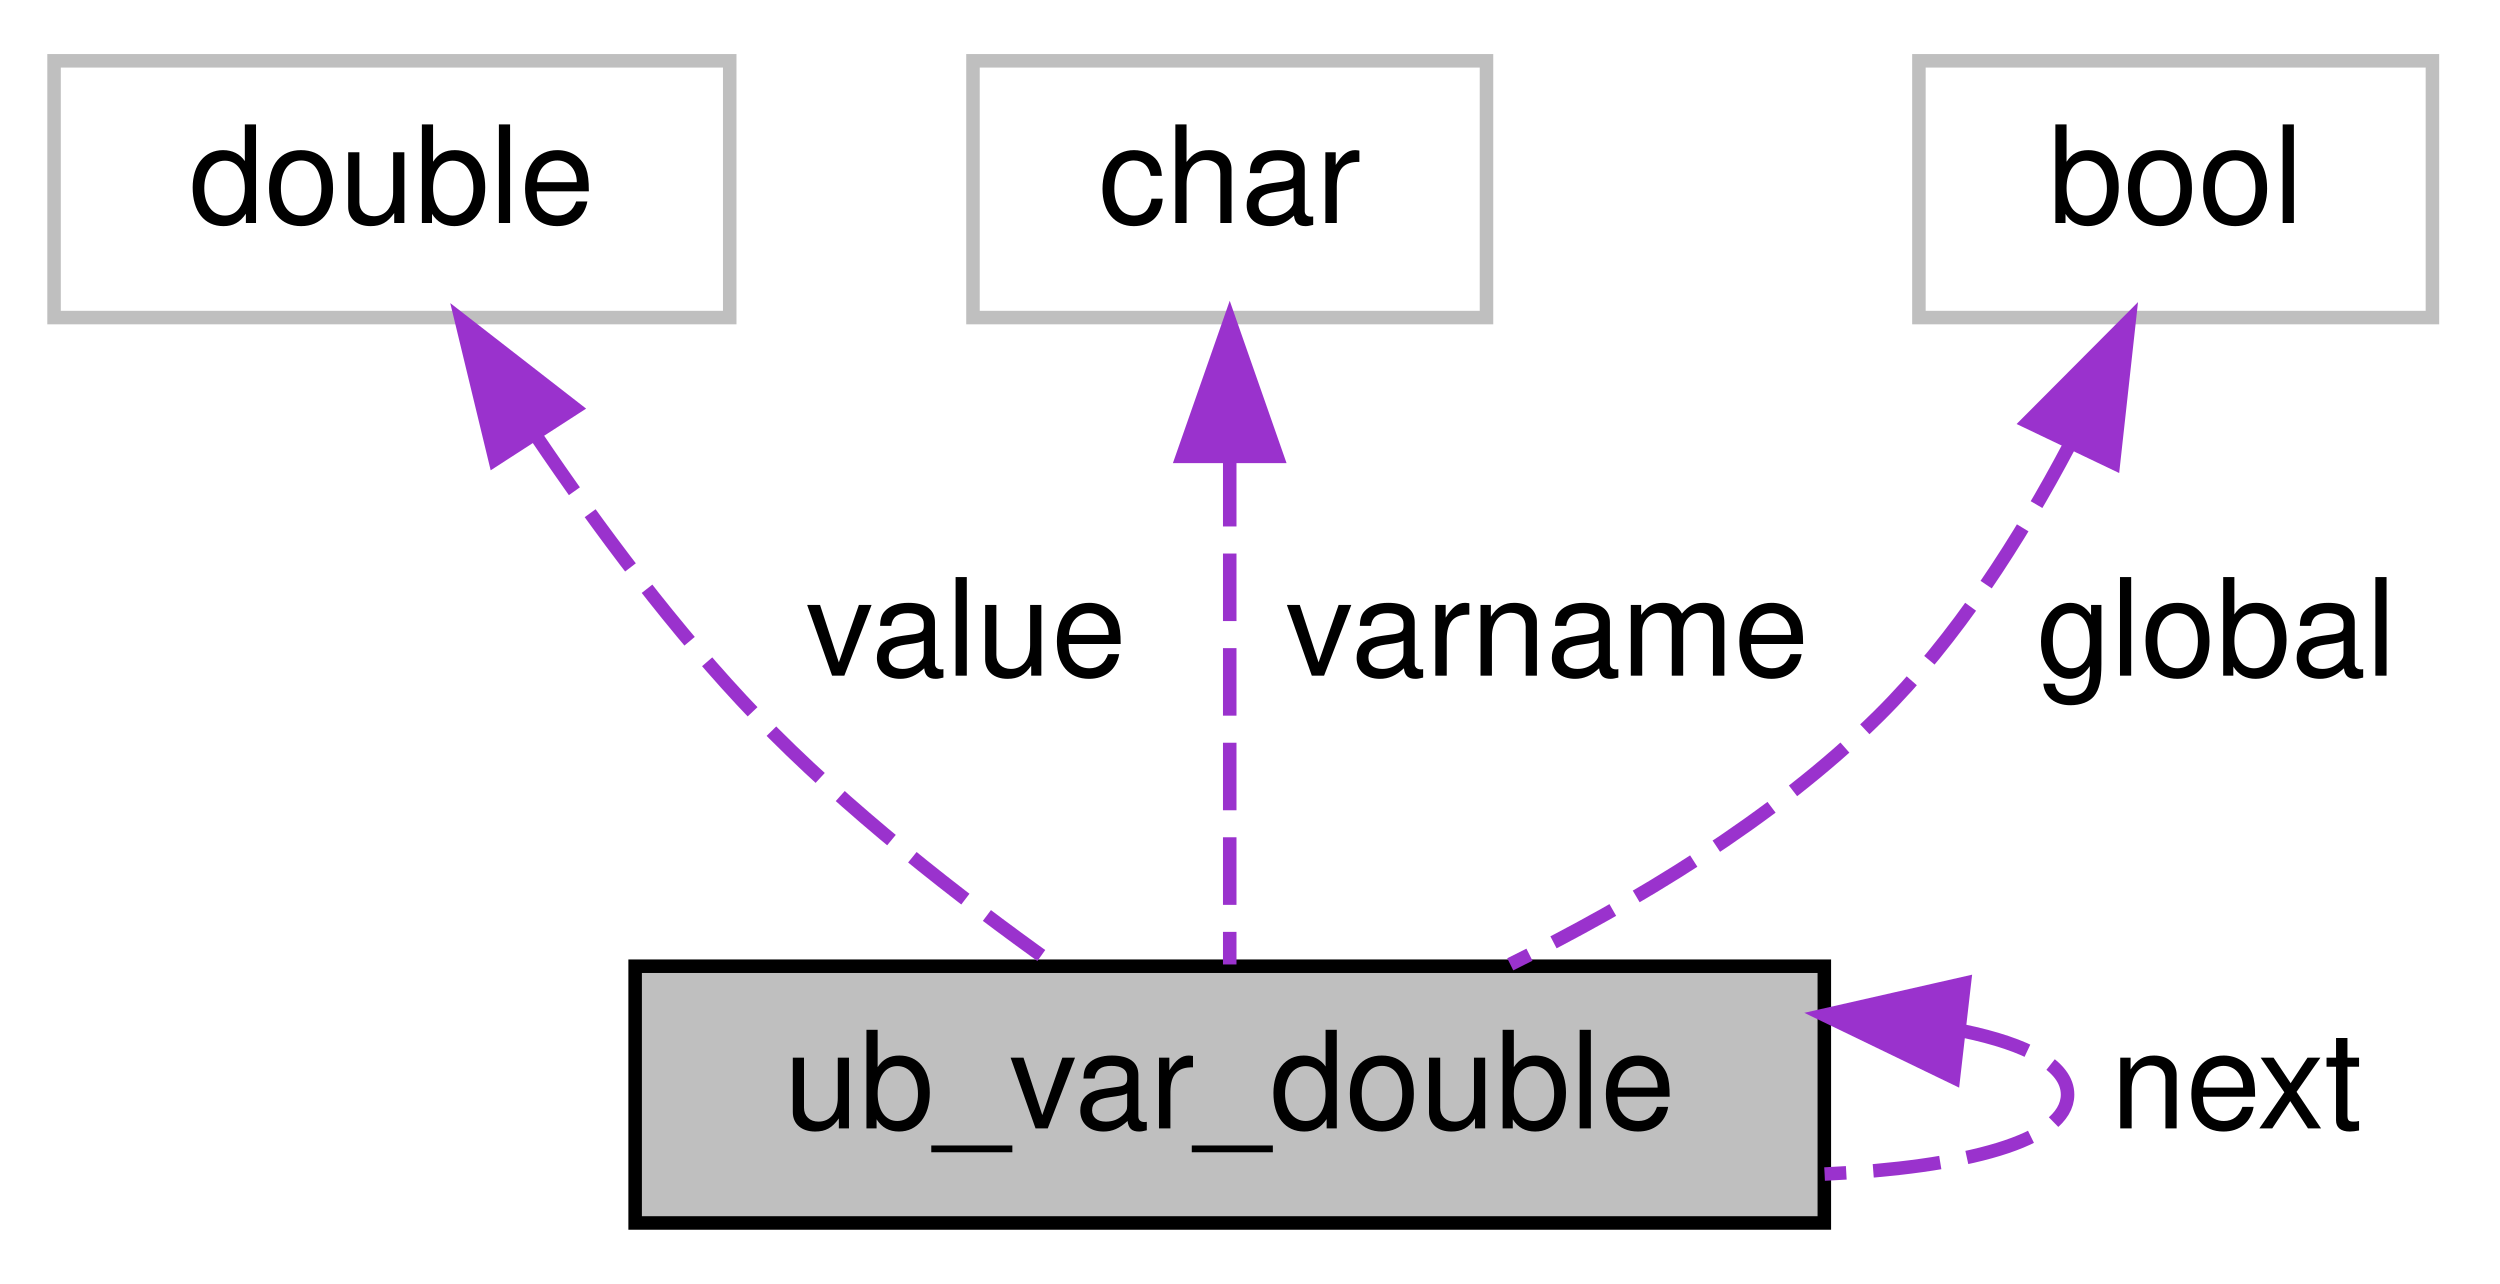
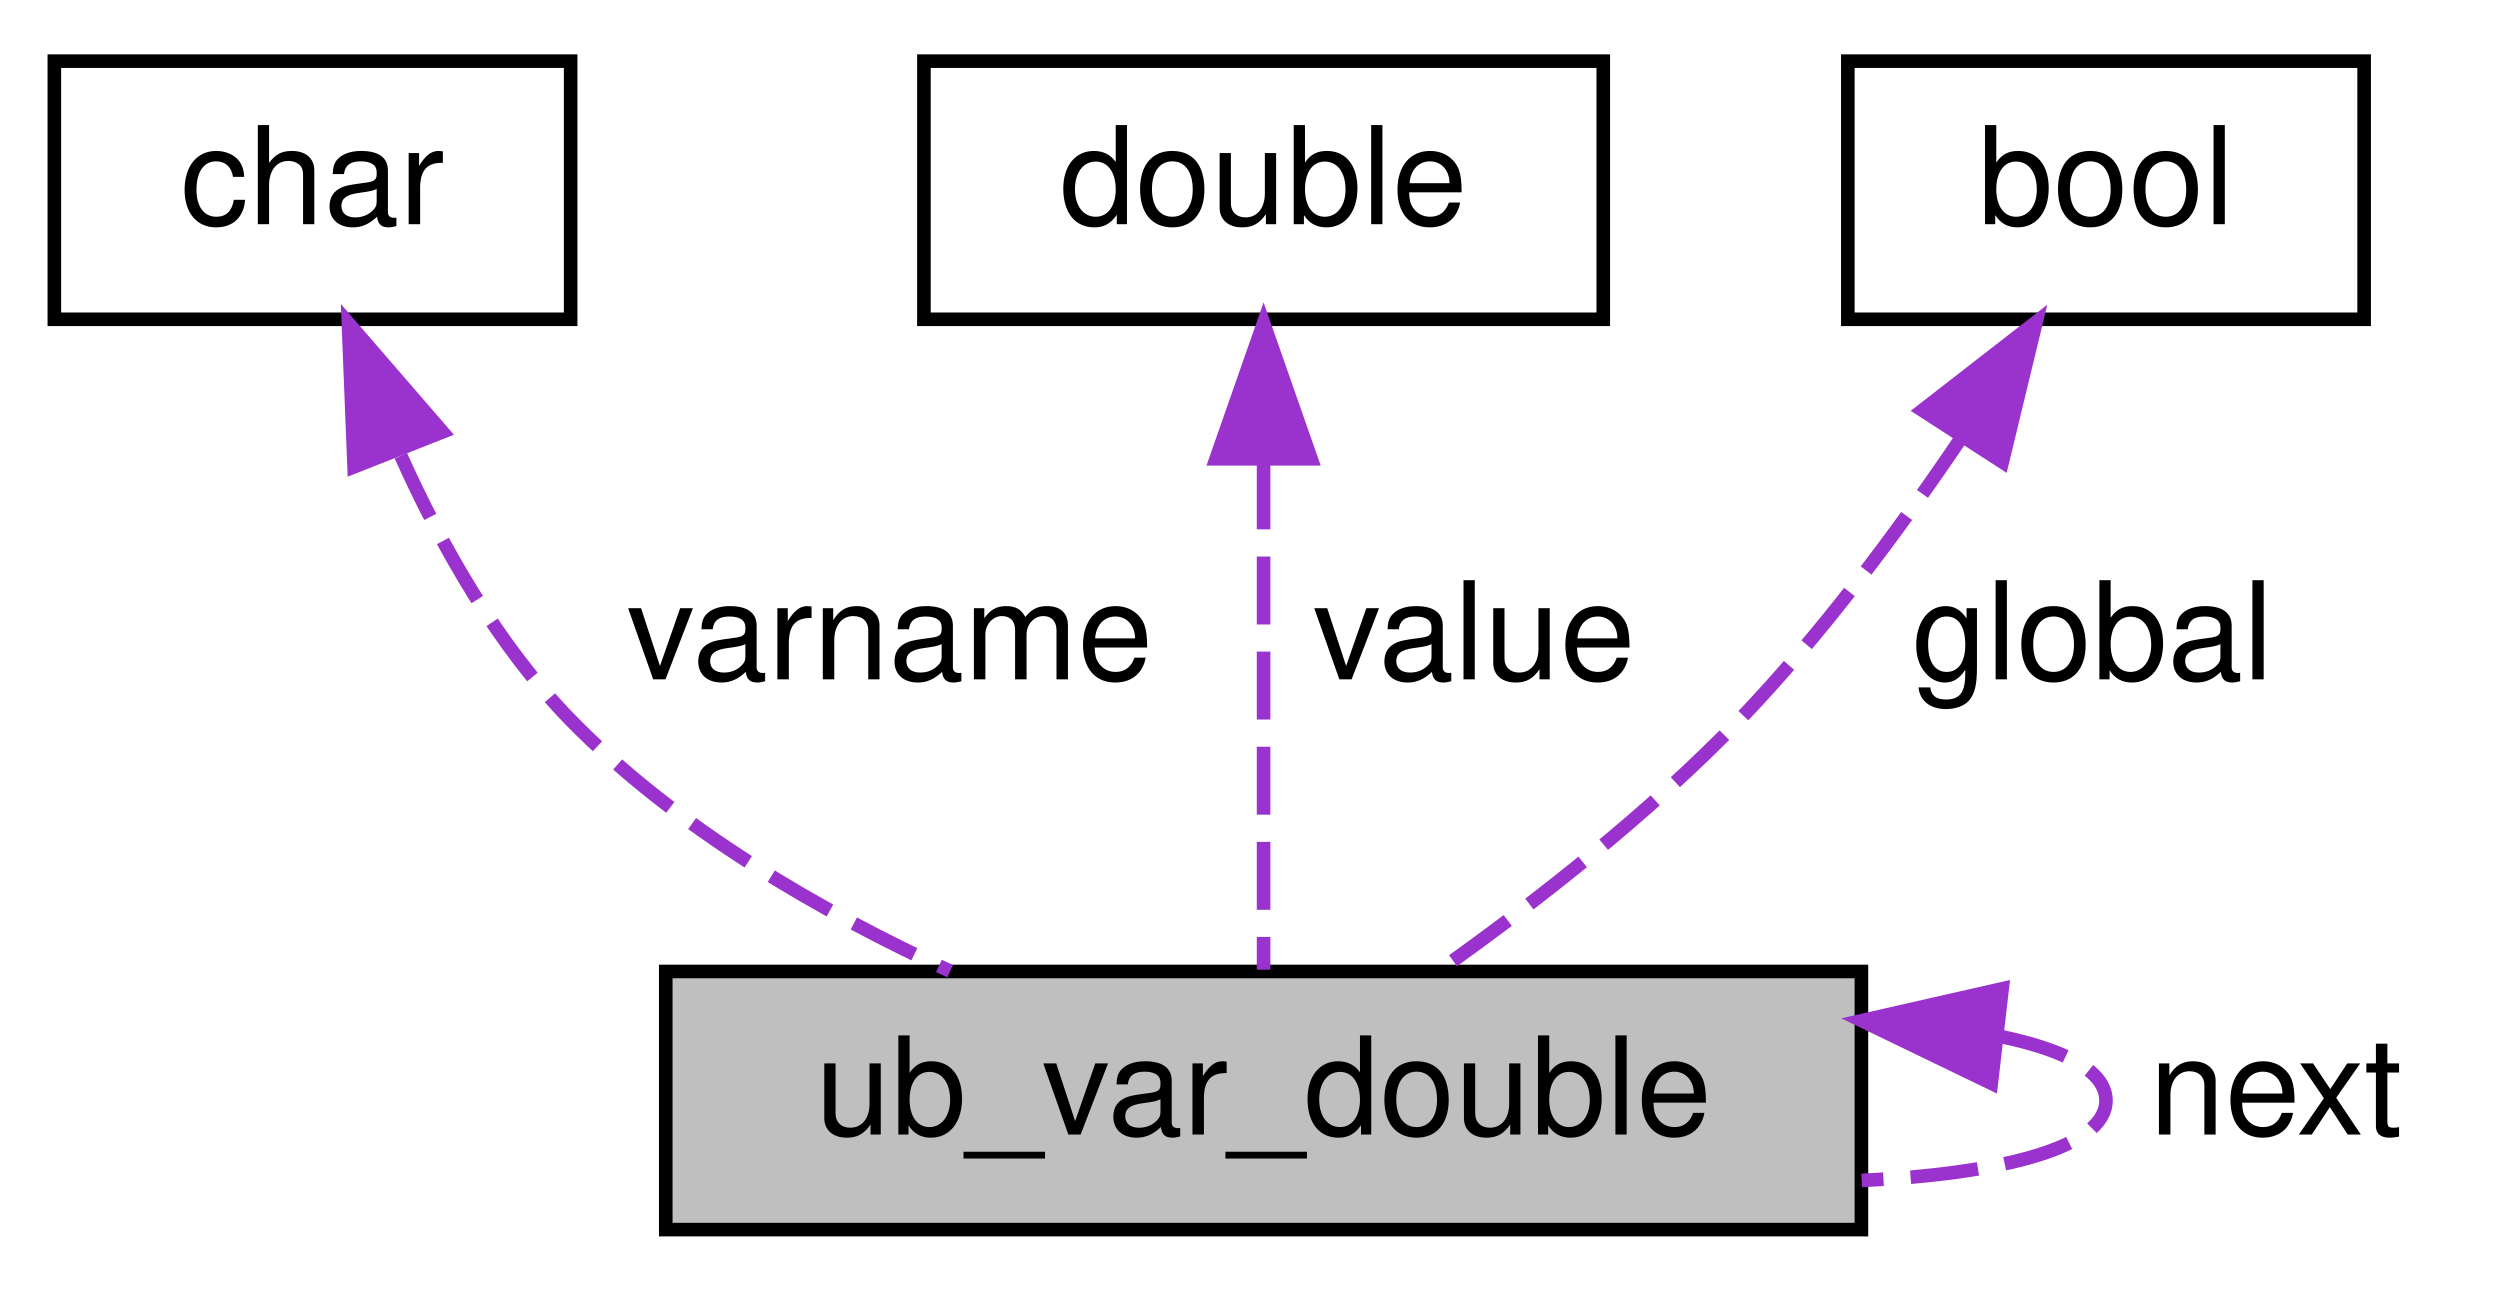
- <svg xmlns="http://www.w3.org/2000/svg" xmlns:xlink="http://www.w3.org/1999/xlink" width="185pt" height="95pt" viewBox="0.00 0.00 185.00 95.00">
+ <svg xmlns="http://www.w3.org/2000/svg" xmlns:xlink="http://www.w3.org/1999/xlink" width="184pt" height="95pt" viewBox="0.00 0.00 184.00 95.00">
  <g id="graph0" class="graph" transform="scale(1 1) rotate(0) translate(4 91)">
    <g id="node1" class="node">
      <g id="a_node1">
        <a xlink:title="A real (double) variable.">
-           <polygon fill="#bfbfbf" stroke="black" points="43,-0.5 43,-19.5 131,-19.5 131,-0.5 43,-0.5" />
-           <text text-anchor="middle" x="87" y="-7.5" font-family="Helvetica,sans-Serif" font-size="10.00">ub_var_double</text>
+           <polygon fill="#bfbfbf" stroke="black" points="45,-0.5 45,-19.5 133,-19.5 133,-0.5 45,-0.5" />
+           <text text-anchor="middle" x="89" y="-7.5" font-family="Helvetica,sans-Serif" font-size="10.00">ub_var_double</text>
+         </a>
+       </g>
+     </g>
+     <g id="edge4" class="edge">
+       <path fill="none" stroke="#9a32cd" stroke-dasharray="5,2" d="M143.26,-14.71C148.02,-13.72 151,-12.15 151,-10 151,-6.56 143.37,-4.6 133.02,-4.12" />
+       <polygon fill="#9a32cd" stroke="#9a32cd" points="142.56,-11.27 133.02,-15.88 143.36,-18.23 142.56,-11.27" />
+       <text text-anchor="middle" x="163.5" y="-7.5" font-family="Helvetica,sans-Serif" font-size="10.00"> next</text>
+     </g>
+     <g id="node2" class="node">
+       <g id="a_node2">
+         <a xlink:title=" ">
+           <polygon fill="none" stroke="black" points="0,-67.5 0,-86.5 38,-86.5 38,-67.5 0,-67.5" />
+           <text text-anchor="middle" x="19" y="-74.5" font-family="Helvetica,sans-Serif" font-size="10.00">char</text>
+         </a>
+       </g>
+     </g>
+     <g id="edge1" class="edge">
+       <path fill="none" stroke="#9a32cd" stroke-dasharray="5,2" d="M25.5,-57.46C28.52,-50.74 32.66,-43.47 38,-38 45.77,-30.05 56.39,-23.91 65.93,-19.52" />
+       <polygon fill="#9a32cd" stroke="#9a32cd" points="22.06,-56.64 21.64,-67.22 28.57,-59.21 22.06,-56.64" />
+       <text text-anchor="middle" x="61.5" y="-41" font-family="Helvetica,sans-Serif" font-size="10.00"> varname</text>
+     </g>
+     <g id="node3" class="node">
+       <g id="a_node3">
+         <a xlink:title=" ">
+           <polygon fill="none" stroke="black" points="64,-67.5 64,-86.5 114,-86.5 114,-67.5 64,-67.5" />
+           <text text-anchor="middle" x="89" y="-74.5" font-family="Helvetica,sans-Serif" font-size="10.00">double</text>
+         </a>
+       </g>
+     </g>
+     <g id="edge2" class="edge">
+       <path fill="none" stroke="#9a32cd" stroke-dasharray="5,2" d="M89,-57.04C89,-44.67 89,-29.12 89,-19.63" />
+       <polygon fill="#9a32cd" stroke="#9a32cd" points="85.5,-57.23 89,-67.23 92.5,-57.23 85.5,-57.23" />
+       <text text-anchor="middle" x="104.5" y="-41" font-family="Helvetica,sans-Serif" font-size="10.00"> value</text>
+     </g>
+     <g id="node4" class="node">
+       <g id="a_node4">
+         <a xlink:title=" ">
+           <polygon fill="none" stroke="black" points="132,-67.5 132,-86.5 170,-86.5 170,-67.5 132,-67.5" />
+           <text text-anchor="middle" x="151" y="-74.5" font-family="Helvetica,sans-Serif" font-size="10.00">bool</text>
        </a>
      </g>
    </g>
    <g id="edge3" class="edge">
-       <path fill="none" stroke="#9a32cd" stroke-dasharray="5,2" d="M141.26,-14.71C146.02,-13.72 149,-12.15 149,-10 149,-6.56 141.37,-4.6 131.02,-4.12" />
-       <polygon fill="#9a32cd" stroke="#9a32cd" points="140.56,-11.27 131.02,-15.88 141.36,-18.23 140.56,-11.27" />
-       <text text-anchor="middle" x="161.5" y="-7.5" font-family="Helvetica,sans-Serif" font-size="10.00"> next</text>
-     </g>
-     <g id="node2" class="node">
-       <g id="a_node2">
-         <a xlink:title=" ">
-           <polygon fill="none" stroke="#bfbfbf" points="0,-67.5 0,-86.5 50,-86.5 50,-67.5 0,-67.5" />
-           <text text-anchor="middle" x="25" y="-74.5" font-family="Helvetica,sans-Serif" font-size="10.00">double</text>
-         </a>
-       </g>
-     </g>
-     <g id="edge1" class="edge">
-       <path fill="none" stroke="#9a32cd" stroke-dasharray="5,2" d="M35.66,-58.76C40.27,-51.94 45.98,-44.26 52,-38 58.6,-31.14 67.01,-24.59 73.94,-19.66" />
-       <polygon fill="#9a32cd" stroke="#9a32cd" points="32.63,-57 30.14,-67.3 38.51,-60.8 32.63,-57" />
-       <text text-anchor="middle" x="67.5" y="-41" font-family="Helvetica,sans-Serif" font-size="10.00"> value</text>
-     </g>
-     <g id="node3" class="node">
-       <g id="a_node3">
-         <a xlink:title=" ">
-           <polygon fill="none" stroke="#bfbfbf" points="68,-67.5 68,-86.5 106,-86.5 106,-67.5 68,-67.5" />
-           <text text-anchor="middle" x="87" y="-74.5" font-family="Helvetica,sans-Serif" font-size="10.00">char</text>
-         </a>
-       </g>
-     </g>
-     <g id="edge2" class="edge">
-       <path fill="none" stroke="#9a32cd" stroke-dasharray="5,2" d="M87,-57.04C87,-44.67 87,-29.12 87,-19.63" />
-       <polygon fill="#9a32cd" stroke="#9a32cd" points="83.5,-57.23 87,-67.23 90.5,-57.23 83.5,-57.23" />
-       <text text-anchor="middle" x="110.5" y="-41" font-family="Helvetica,sans-Serif" font-size="10.00"> varname</text>
-     </g>
-     <g id="node4" class="node">
-       <g id="a_node4">
-         <a xlink:title=" ">
-           <polygon fill="none" stroke="#bfbfbf" points="138,-67.5 138,-86.5 176,-86.5 176,-67.5 138,-67.5" />
-           <text text-anchor="middle" x="157" y="-74.5" font-family="Helvetica,sans-Serif" font-size="10.00">bool</text>
-         </a>
-       </g>
-     </g>
-     <g id="edge4" class="edge">
-       <path fill="none" stroke="#9a32cd" stroke-dasharray="5,2" d="M149.13,-58.03C145.52,-51.19 140.76,-43.69 135,-38 127.25,-30.34 116.88,-24.15 107.76,-19.64" />
-       <polygon fill="#9a32cd" stroke="#9a32cd" points="146.08,-59.77 153.56,-67.28 152.4,-56.75 146.08,-59.77" />
-       <text text-anchor="middle" x="160" y="-41" font-family="Helvetica,sans-Serif" font-size="10.00"> global</text>
+       <path fill="none" stroke="#9a32cd" stroke-dasharray="5,2" d="M140.34,-58.76C135.73,-51.94 130.02,-44.26 124,-38 117.4,-31.14 108.99,-24.59 102.06,-19.66" />
+       <polygon fill="#9a32cd" stroke="#9a32cd" points="137.49,-60.8 145.86,-67.3 143.37,-57 137.49,-60.8" />
+       <text text-anchor="middle" x="150" y="-41" font-family="Helvetica,sans-Serif" font-size="10.00"> global</text>
    </g>
  </g>
</svg>
